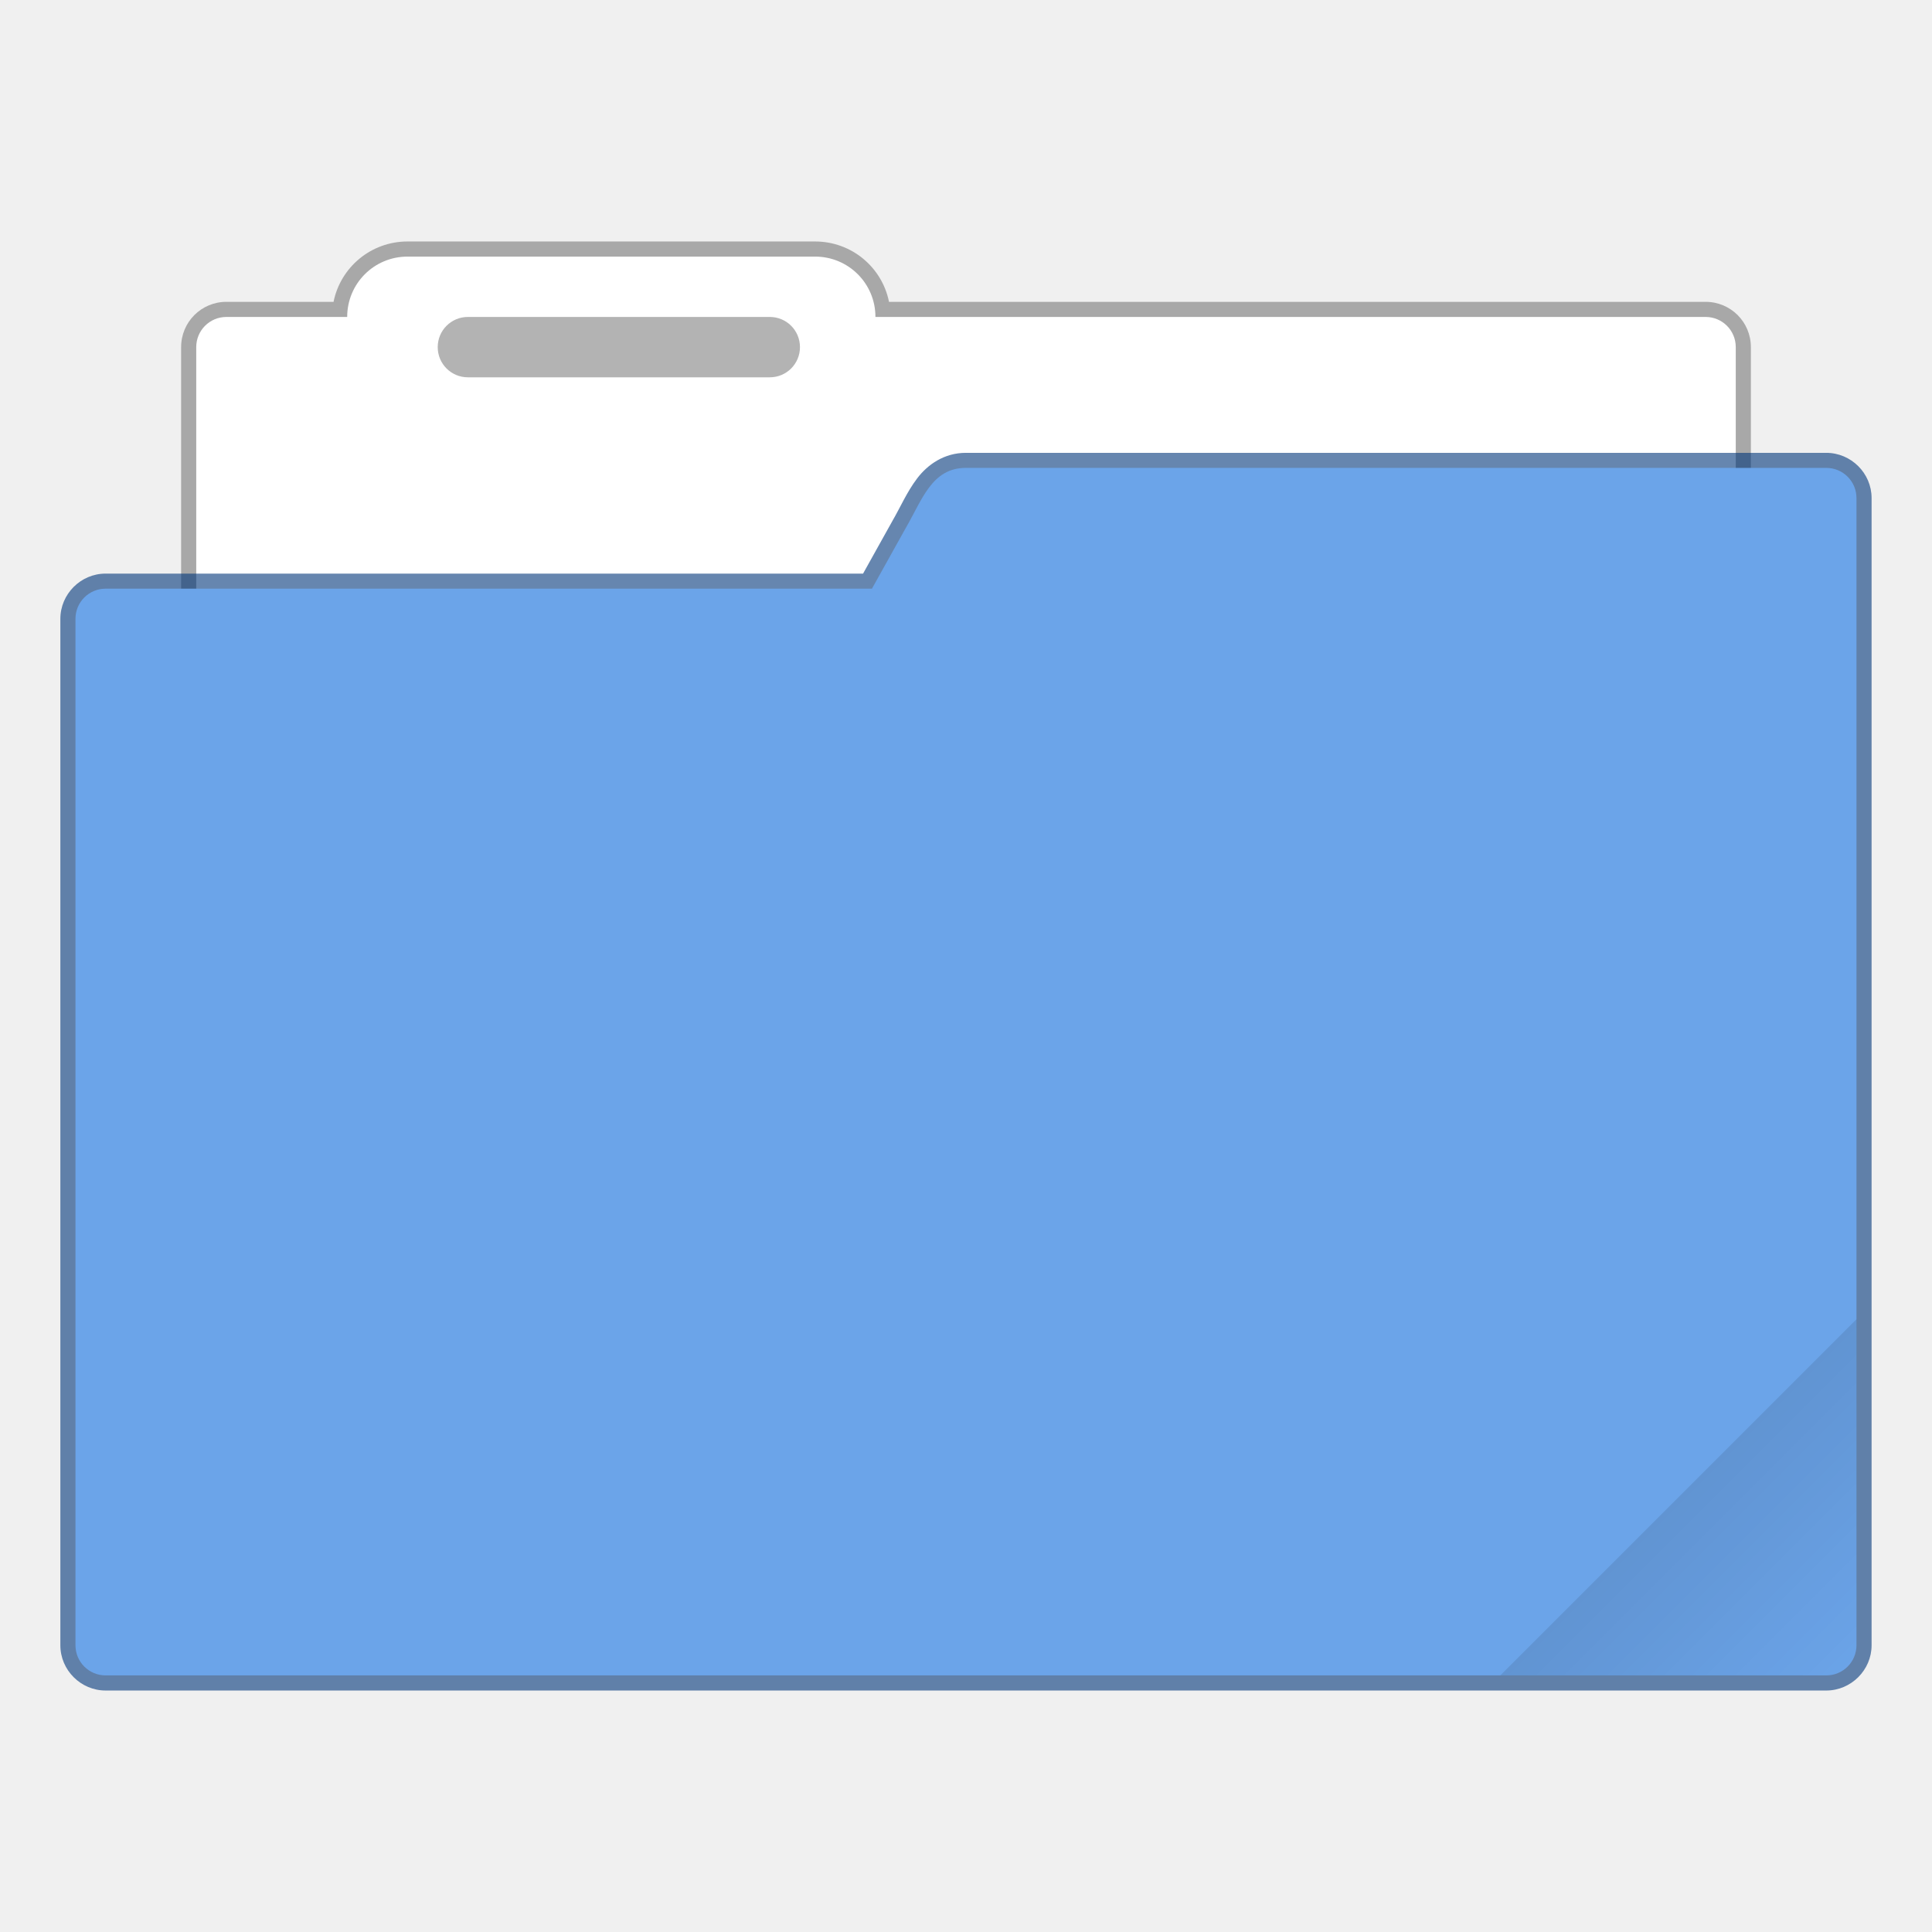
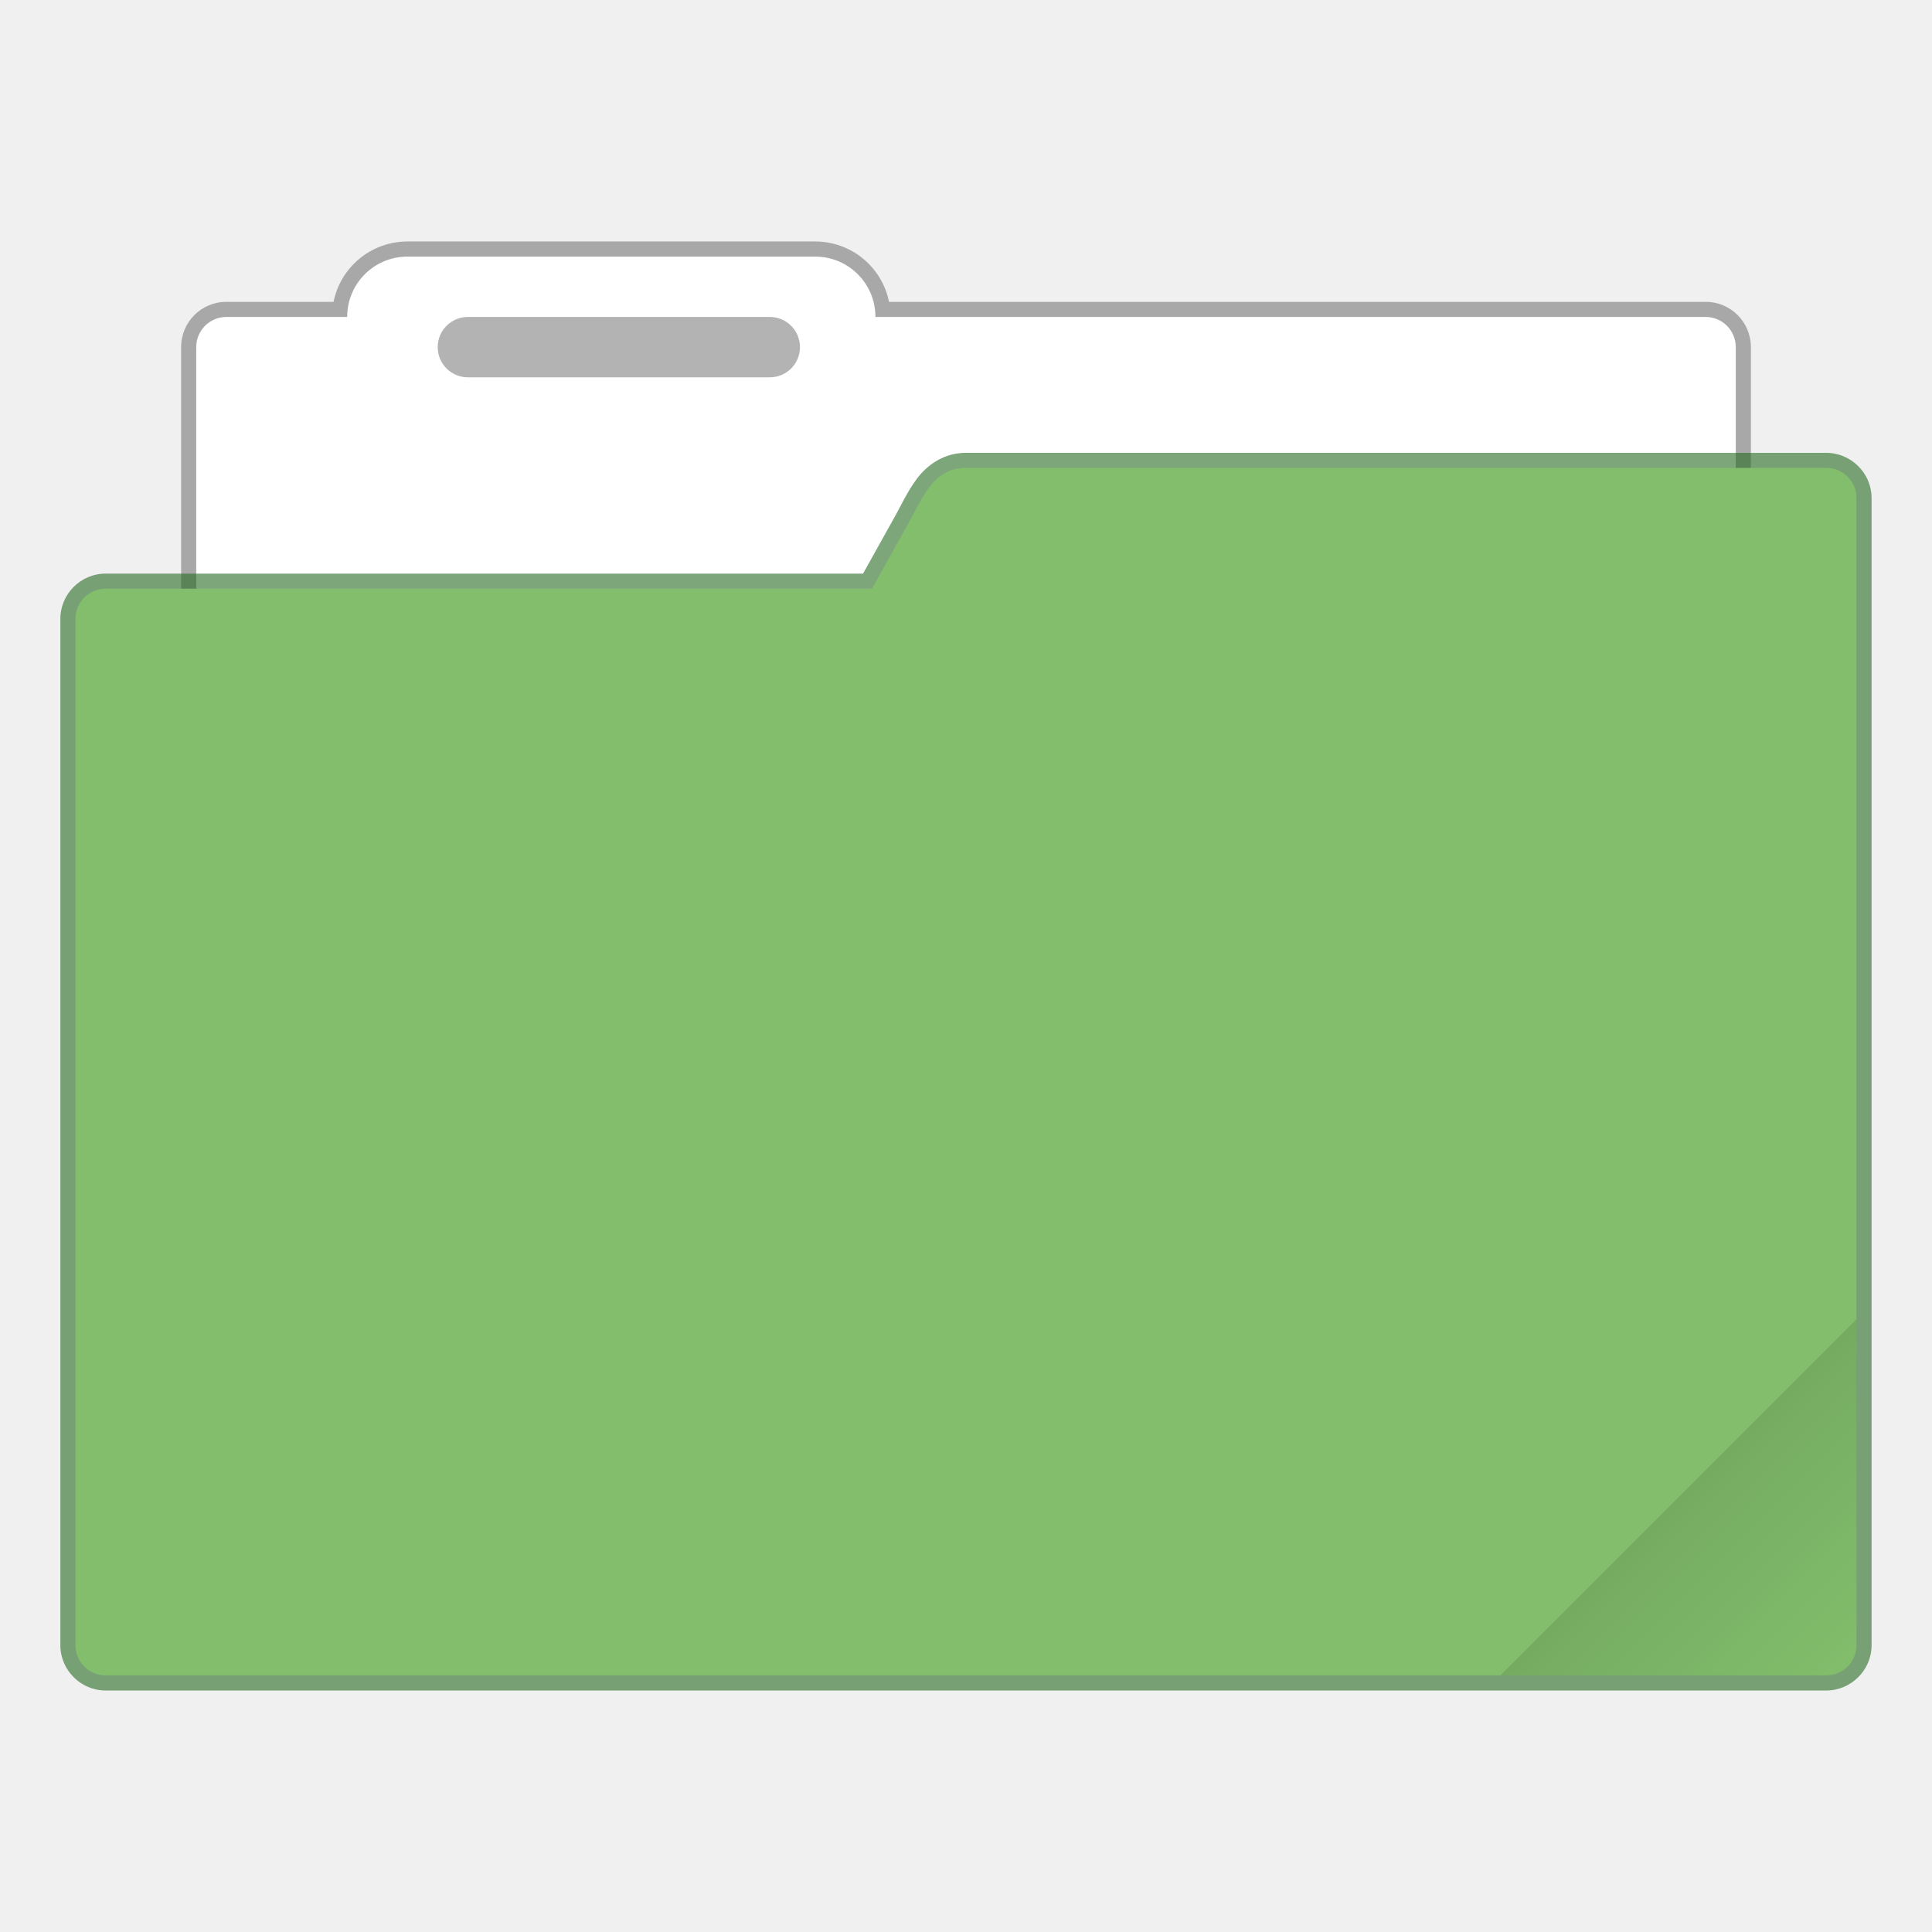
<svg xmlns="http://www.w3.org/2000/svg" xmlns:xlink="http://www.w3.org/1999/xlink" width="128" height="128" viewBox="0 0 33.867 33.867" version="1.1" id="svg843">
  <defs id="defs840">
    <linearGradient xlink:href="#linearGradient3964" id="linearGradient3966" x1="56" y1="50" x2="62" y2="56" gradientUnits="userSpaceOnUse" gradientTransform="matrix(0.5203473,0,0,0.5203473,0.2822218,0.2293048)" />
    <linearGradient id="linearGradient3964">
      <stop style="stop-color:#000000;stop-opacity:1;" offset="0" id="stop3960" />
      <stop style="stop-color:#000000;stop-opacity:0;" offset="1" id="stop3962" />
    </linearGradient>
  </defs>
  <path id="rect3743" style="opacity:0.3;fill:#000000;fill-opacity:1;stroke:none;stroke-width:0.529;stroke-linecap:round;stroke-linejoin:round;stroke-miterlimit:4;stroke-dasharray:none;stroke-opacity:1" d="m 7.144,4.233 c -0.642,0 -1.175,0.453 -1.297,1.058 H 3.969 c -0.44,0 -0.794,0.354 -0.794,0.794 V 17.992 c 0,0.44 0.354,0.794 0.794,0.794 H 29.898 c 0.44,0 0.794,-0.354 0.794,-0.794 V 6.085 c 0,-0.44 -0.354,-0.794 -0.794,-0.794 H 15.584 C 15.462,4.686 14.93,4.233 14.287,4.233 Z" />
  <path id="rect3507" style="fill:#ffffff;fill-opacity:1;stroke:none;stroke-width:0.529;stroke-linecap:round;stroke-linejoin:round;stroke-miterlimit:4;stroke-dasharray:none;stroke-opacity:1" d="m 7.144,4.498 c -0.586,0 -1.058,0.472 -1.058,1.058 H 3.969 c -0.293,0 -0.529,0.236 -0.529,0.529 V 17.992 c 0,0.293 0.236,0.529 0.529,0.529 H 29.898 c 0.293,0 0.529,-0.236 0.529,-0.529 V 6.085 c 0,-0.293 -0.236,-0.529 -0.529,-0.529 H 15.346 c 0,-0.586 -0.472,-1.058 -1.058,-1.058 z" />
-   <path style="color:#000000;opacity:0.6;fill:#003579;fill-opacity:1;stroke:none;stroke-linecap:round;stroke-linejoin:round;-inkscape-stroke:none" d="m 16.933,7.938 c -0.382,-7.872e-4 -0.673,0.207 -0.855,0.447 -0.182,0.24 -0.297,0.511 -0.432,0.742 -6.77e-4,0.001 -0.001,0.003 -0.002,0.004 L 15.129,10.055 H 1.851 c -0.435,0 -0.793,0.358 -0.793,0.793 v 17.993 c 0,0.435 0.358,0.793 0.793,0.793 H 32.013 c 0.435,0 0.795,-0.358 0.795,-0.793 V 8.73 C 32.808,8.295 32.449,7.938 32.013,7.938 Z m 0,0.529 h 15.08 c 0.151,0 0.266,0.113 0.266,0.264 V 28.84 c 0,0.151 -0.114,0.264 -0.266,0.264 H 1.851 c -0.151,0 -0.264,-0.113 -0.264,-0.264 V 10.848 c 0,-0.151 0.113,-0.264 0.264,-0.264 H 15.285 c 0.096,-4.29e-4 0.184,-0.053 0.23,-0.137 l 0.588,-1.053 0.002,-0.006 C 16.259,9.123 16.376,8.866 16.5,8.703 16.624,8.539 16.716,8.466 16.933,8.467 Z" id="path2958" />
-   <path style="color:#000000;fill:#6ba4e9;stroke:none;stroke-width:0.529;stroke-linecap:round;stroke-linejoin:round;-inkscape-stroke:none" d="M 1.852,10.319 H 15.285 L 15.875,9.26 c 0.291,-0.499 0.459,-1.06 1.058,-1.058 h 15.081 c 0.293,0 0.529,0.236 0.529,0.529 V 28.84 c 0,0.293 -0.236,0.529 -0.529,0.529 H 1.852 c -0.293,0 -0.529,-0.236 -0.529,-0.529 V 10.848 c 0,-0.293 0.236,-0.529 0.529,-0.529 z" id="path2956" />
+   <path style="color:#000000;opacity:0.6;fill:#276a23;fill-opacity:1;stroke:none;stroke-linecap:round;stroke-linejoin:round;-inkscape-stroke:none" d="m 16.933,7.938 c -0.382,-7.872e-4 -0.673,0.207 -0.855,0.447 -0.182,0.24 -0.297,0.511 -0.432,0.742 -6.77e-4,0.001 -0.001,0.003 -0.002,0.004 L 15.129,10.055 H 1.851 c -0.435,0 -0.793,0.358 -0.793,0.793 v 17.993 c 0,0.435 0.358,0.793 0.793,0.793 H 32.013 c 0.435,0 0.795,-0.358 0.795,-0.793 V 8.73 C 32.808,8.295 32.449,7.938 32.013,7.938 Z m 0,0.529 h 15.08 c 0.151,0 0.266,0.113 0.266,0.264 V 28.84 c 0,0.151 -0.114,0.264 -0.266,0.264 H 1.851 c -0.151,0 -0.264,-0.113 -0.264,-0.264 V 10.848 c 0,-0.151 0.113,-0.264 0.264,-0.264 H 15.285 c 0.096,-4.29e-4 0.184,-0.053 0.23,-0.137 l 0.588,-1.053 0.002,-0.006 C 16.259,9.123 16.376,8.866 16.5,8.703 16.624,8.539 16.716,8.466 16.933,8.467 Z" id="path2958" />
+   <path style="color:#000000;fill:#82be6c;stroke:none;stroke-width:0.529;stroke-linecap:round;stroke-linejoin:round;-inkscape-stroke:none" d="M 1.852,10.319 H 15.285 L 15.875,9.26 c 0.291,-0.499 0.459,-1.06 1.058,-1.058 h 15.081 c 0.293,0 0.529,0.236 0.529,0.529 V 28.84 c 0,0.293 -0.236,0.529 -0.529,0.529 H 1.852 c -0.293,0 -0.529,-0.236 -0.529,-0.529 V 10.848 c 0,-0.293 0.236,-0.529 0.529,-0.529 z" id="path2956" />
  <path id="rect4759" style="opacity:0.3;stroke-width:0.529;stroke-linecap:round;stroke-linejoin:round" d="M 8.202,5.556 H 13.494 c 0.293,0 0.529,0.236 0.529,0.529 0,0.293 -0.236,0.529 -0.529,0.529 H 8.202 c -0.293,0 -0.529,-0.236 -0.529,-0.529 0,-0.293 0.236,-0.529 0.529,-0.529 z" />
  <path id="rect3575" style="opacity:0.1;fill:url(#linearGradient3966);fill-opacity:1;stroke-width:1.041;stroke-linejoin:round" d="m 32.544,23.125 -6.244,6.244 h 5.715 c 0.293,0 0.529,-0.236 0.529,-0.529 z" />
</svg>
